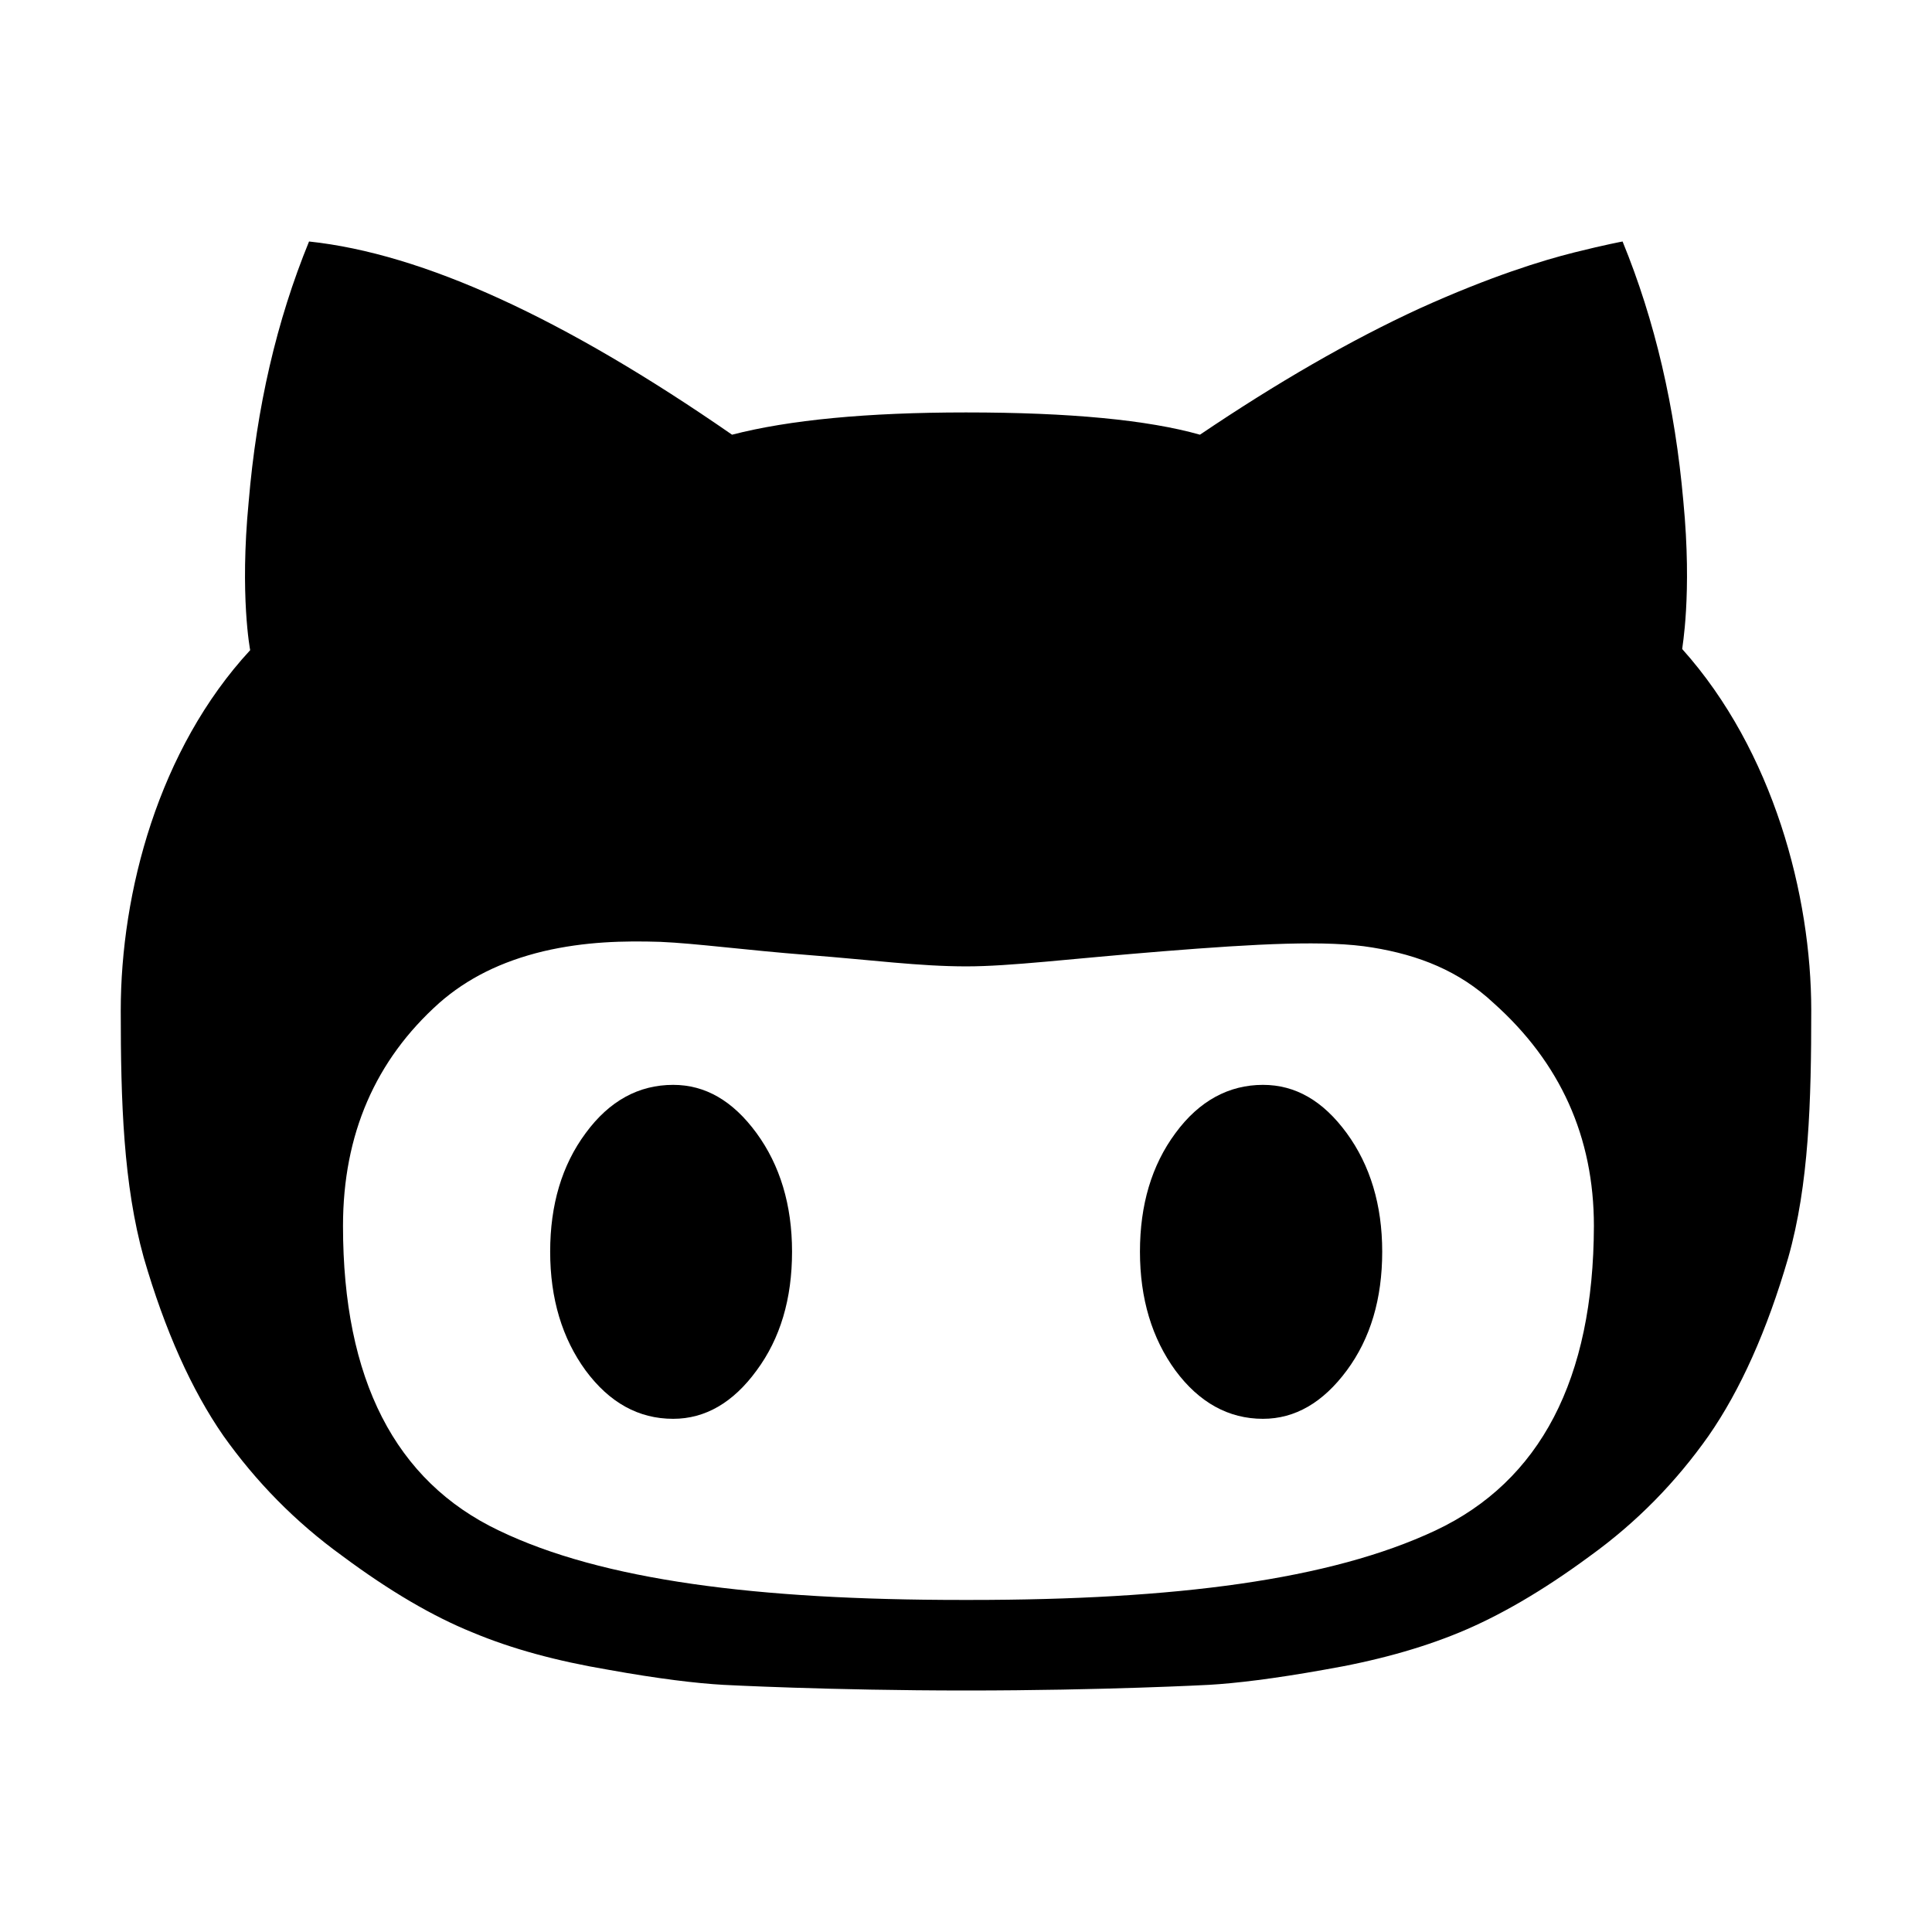
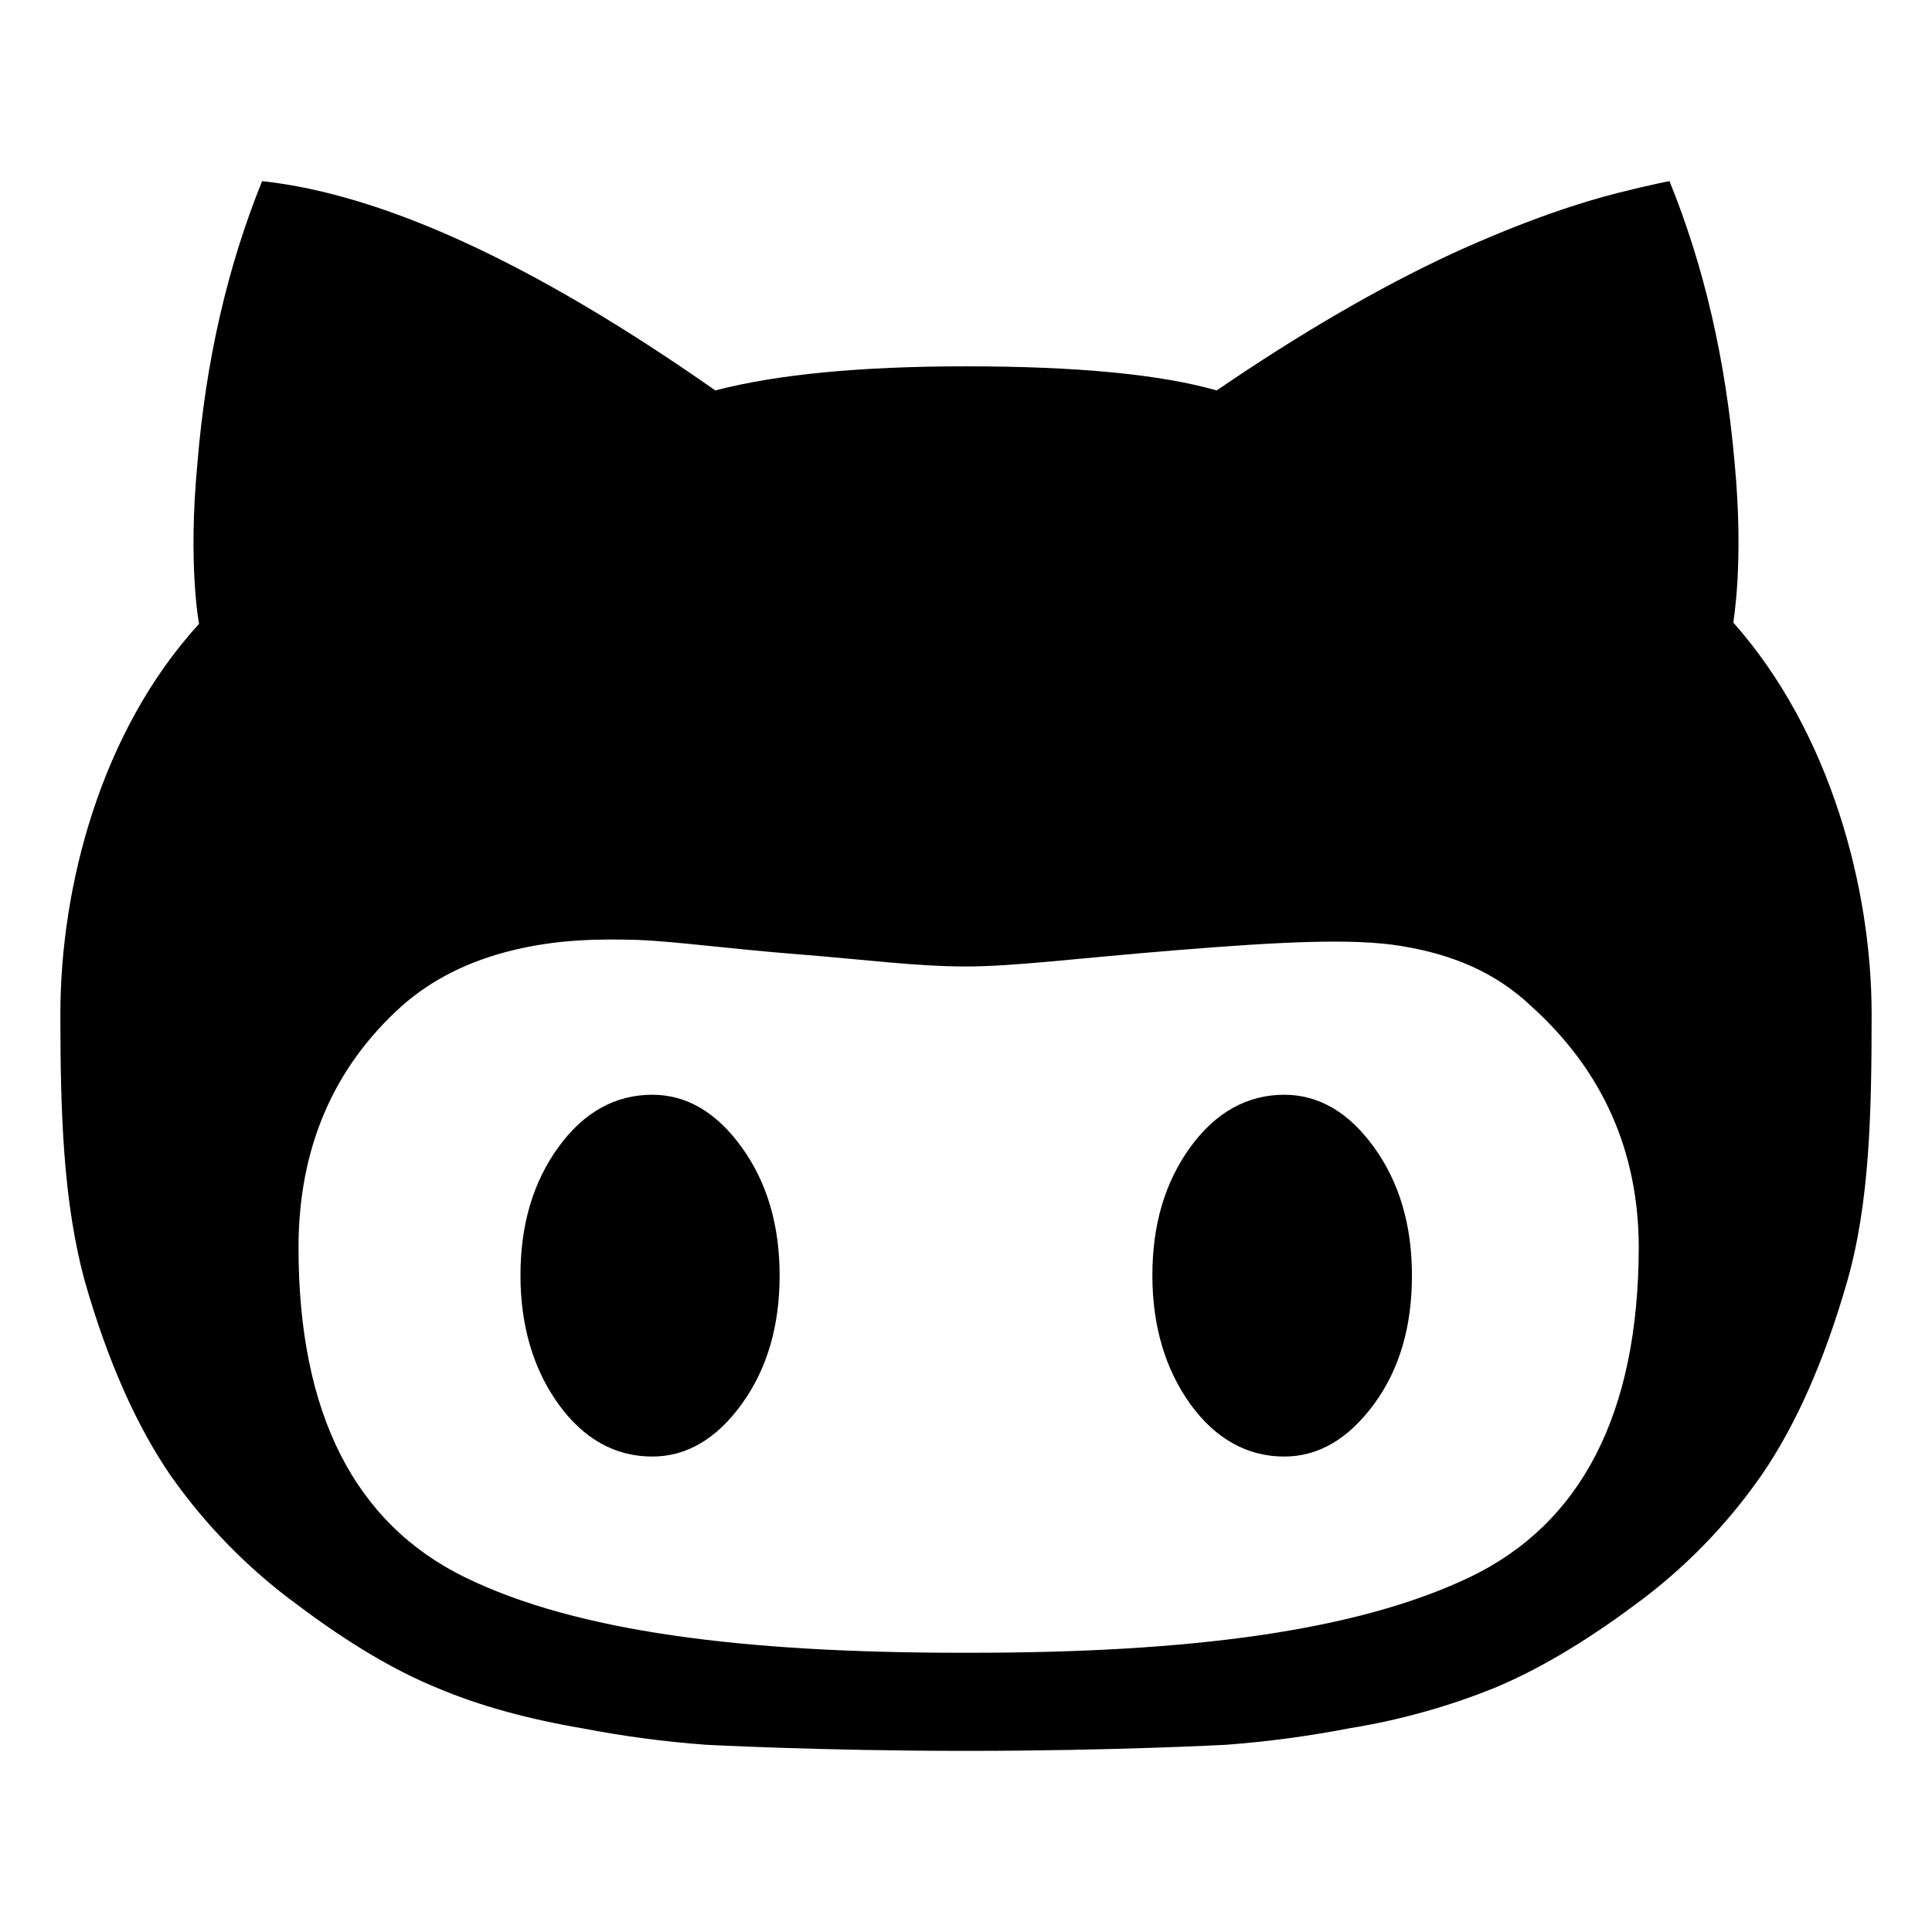
<svg xmlns="http://www.w3.org/2000/svg" width="512" height="512" viewBox="0 0 512 512">
-   <path d="M178.4 287.5c-9.1 0-16.9 4.2-23.2 12.8-6.3 8.5-9.4 19-9.4 31.4 0 12.5 3.2 23 9.4 31.5 6.3 8.5 14 12.8 23.2 12.8 8.5 0 15.9-4.3 22.1-12.8 6.3-8.5 9.4-19 9.4-31.5 0-12.4-3.2-22.9-9.4-31.4-6.3-8.6-13.6-12.8-22.1-12.8zM334.7 287.5c-9 0-16.9 4.2-23.2 12.8-6.3 8.5-9.4 19-9.4 31.4 0 12.5 3.2 23 9.4 31.5 6.3 8.5 14.1 12.8 23.2 12.8 8.5 0 15.9-4.3 22.2-12.8 6.3-8.5 9.4-19 9.4-31.5 0-12.4-3.2-22.9-9.4-31.4-6.3-8.6-13.6-12.8-22.2-12.8z" />
-   <path d="M445.8 172c-.1 0 2.7-14.3.3-39.2-2.2-24.9-7.5-47.8-16.1-68.8 0 0-4.4.8-12.8 2.9s-22.1 6.3-40.9 14.8c-18.5 8.5-38 19.8-58.3 33.5-13.8-3.9-34.4-5.9-62-5.9-26.3 0-46.9 2-62 5.9-44.6-30.9-81.9-48-112.1-51.2-8.6 21-13.9 44-16 69-2.4 24.9.4 39.3.4 39.3C42 198.6 32 236.5 32 267.8c0 24.2.7 46.1 6.1 65.5 5.6 19.3 12.7 35.1 21.1 47.2 8.6 12.1 19 22.8 31.6 31.9 12.5 9.3 24 16 34.4 20.2 10.5 4.4 22.4 7.6 36 9.9 13.3 2.4 23.4 3.6 30.5 4 0 0 28 1.5 64.4 1.5s64.3-1.5 64.3-1.5c7-.4 17.1-1.6 30.5-4 13.5-2.3 25.5-5.6 35.9-9.9 10.4-4.3 21.9-10.9 34.5-20.2 12.5-9 22.9-19.7 31.5-31.9 8.4-12.1 15.5-27.9 21.1-47.2 5.5-19.4 6.1-41.4 6.1-65.6 0-30.3-10-68.7-34.2-95.7zm-65.4 233.6c-27.9 13.1-68.9 18.4-123.3 18.4H255c-54.4 0-95.4-5.2-122.8-18.4-27.5-13.1-41.3-40.1-41.3-80.7 0-24.3 8.6-44 25.5-59.1 7.4-6.5 16.4-11 27.6-13.7 11.1-2.6 21.4-2.8 31-2.5 9.4.4 22.6 2.2 39.3 3.5 16.8 1.3 29.3 3 41.8 3 11.7 0 27.2-2 52.1-4 25-2 43.5-3 55.5-1 12.3 2 23 6.2 32.1 14.7 17.7 15.8 26.6 35.5 26.6 59.1-.1 40.6-14.2 67.6-42 80.7z" />
+   <path d="M172.86 290.12c-9.75 0-18.11 4.56-24.86 13.87s-10.07 20.58-10.07 34 3.43 24.91 10.07 34.12S163 386 172.86 386c9.1 0 17-4.66 23.68-13.87s10.07-20.58 10.07-34.12-3.43-24.81-10.07-34-14.54-13.89-23.68-13.89zM340.32 290.12c-9.64 0-18.11 4.56-24.86 13.87s-10.07 20.58-10.07 34 3.43 24.91 10.07 34.12S330.57 386 340.32 386c9.11 0 17-4.66 23.79-13.87s10.07-20.58 10.07-34.12-3.43-24.81-10.07-34-14.57-13.89-23.79-13.89z" />
+   <path d="M459.36 165c-.11 0 2.89-15.49.32-42.47-2.36-27-8-51.78-17.25-74.53 0 0-4.72.87-13.72 3.14S405 58 384.89 67.18c-19.82 9.2-40.71 21.44-62.46 36.29-14.79-4.23-36.86-6.39-66.43-6.39-28.18 0-50.25 2.16-66.43 6.39Q117.9 53.25 69.46 48q-13.81 34.13-17.14 74.75c-2.57 27 .43 42.58.43 42.58C26.71 193.82 16 234.88 16 268.78c0 26.22.75 49.94 6.54 71 6 20.91 13.6 38 22.6 51.14A147.49 147.49 0 0079 425.43c13.39 10.08 25.71 17.34 36.86 21.89 11.25 4.76 24 8.23 38.57 10.72a279.19 279.19 0 0032.68 4.34s30 1.62 69 1.62 68.89-1.62 68.89-1.62a285.25 285.25 0 0032.68-4.38 178.91 178.91 0 0038.46-10.72c11.15-4.66 23.47-11.81 37-21.89a145 145 0 0033.75-34.55c9-13.11 16.6-30.23 22.6-51.14s6.51-44.81 6.51-71.03c0-32.82-10.71-74.42-36.64-103.67zm-70.07 253.07C359.39 432.26 315.46 438 257.18 438h-2.25c-58.29 0-102.22-5.63-131.57-19.93s-44.25-43.45-44.25-87.43c0-26.32 9.21-47.66 27.32-64 7.93-7 17.57-11.92 29.57-14.84s22.93-3 33.21-2.71c10.08.43 24.22 2.38 42.11 3.79s31.39 3.25 44.79 3.25c12.53 0 29.14-2.17 55.82-4.33s46.61-3.25 59.46-1.09c13.18 2.17 24.65 6.72 34.4 15.93q28.44 25.67 28.5 64c-.11 43.98-15.22 73.24-45 87.43z" />
</svg>
